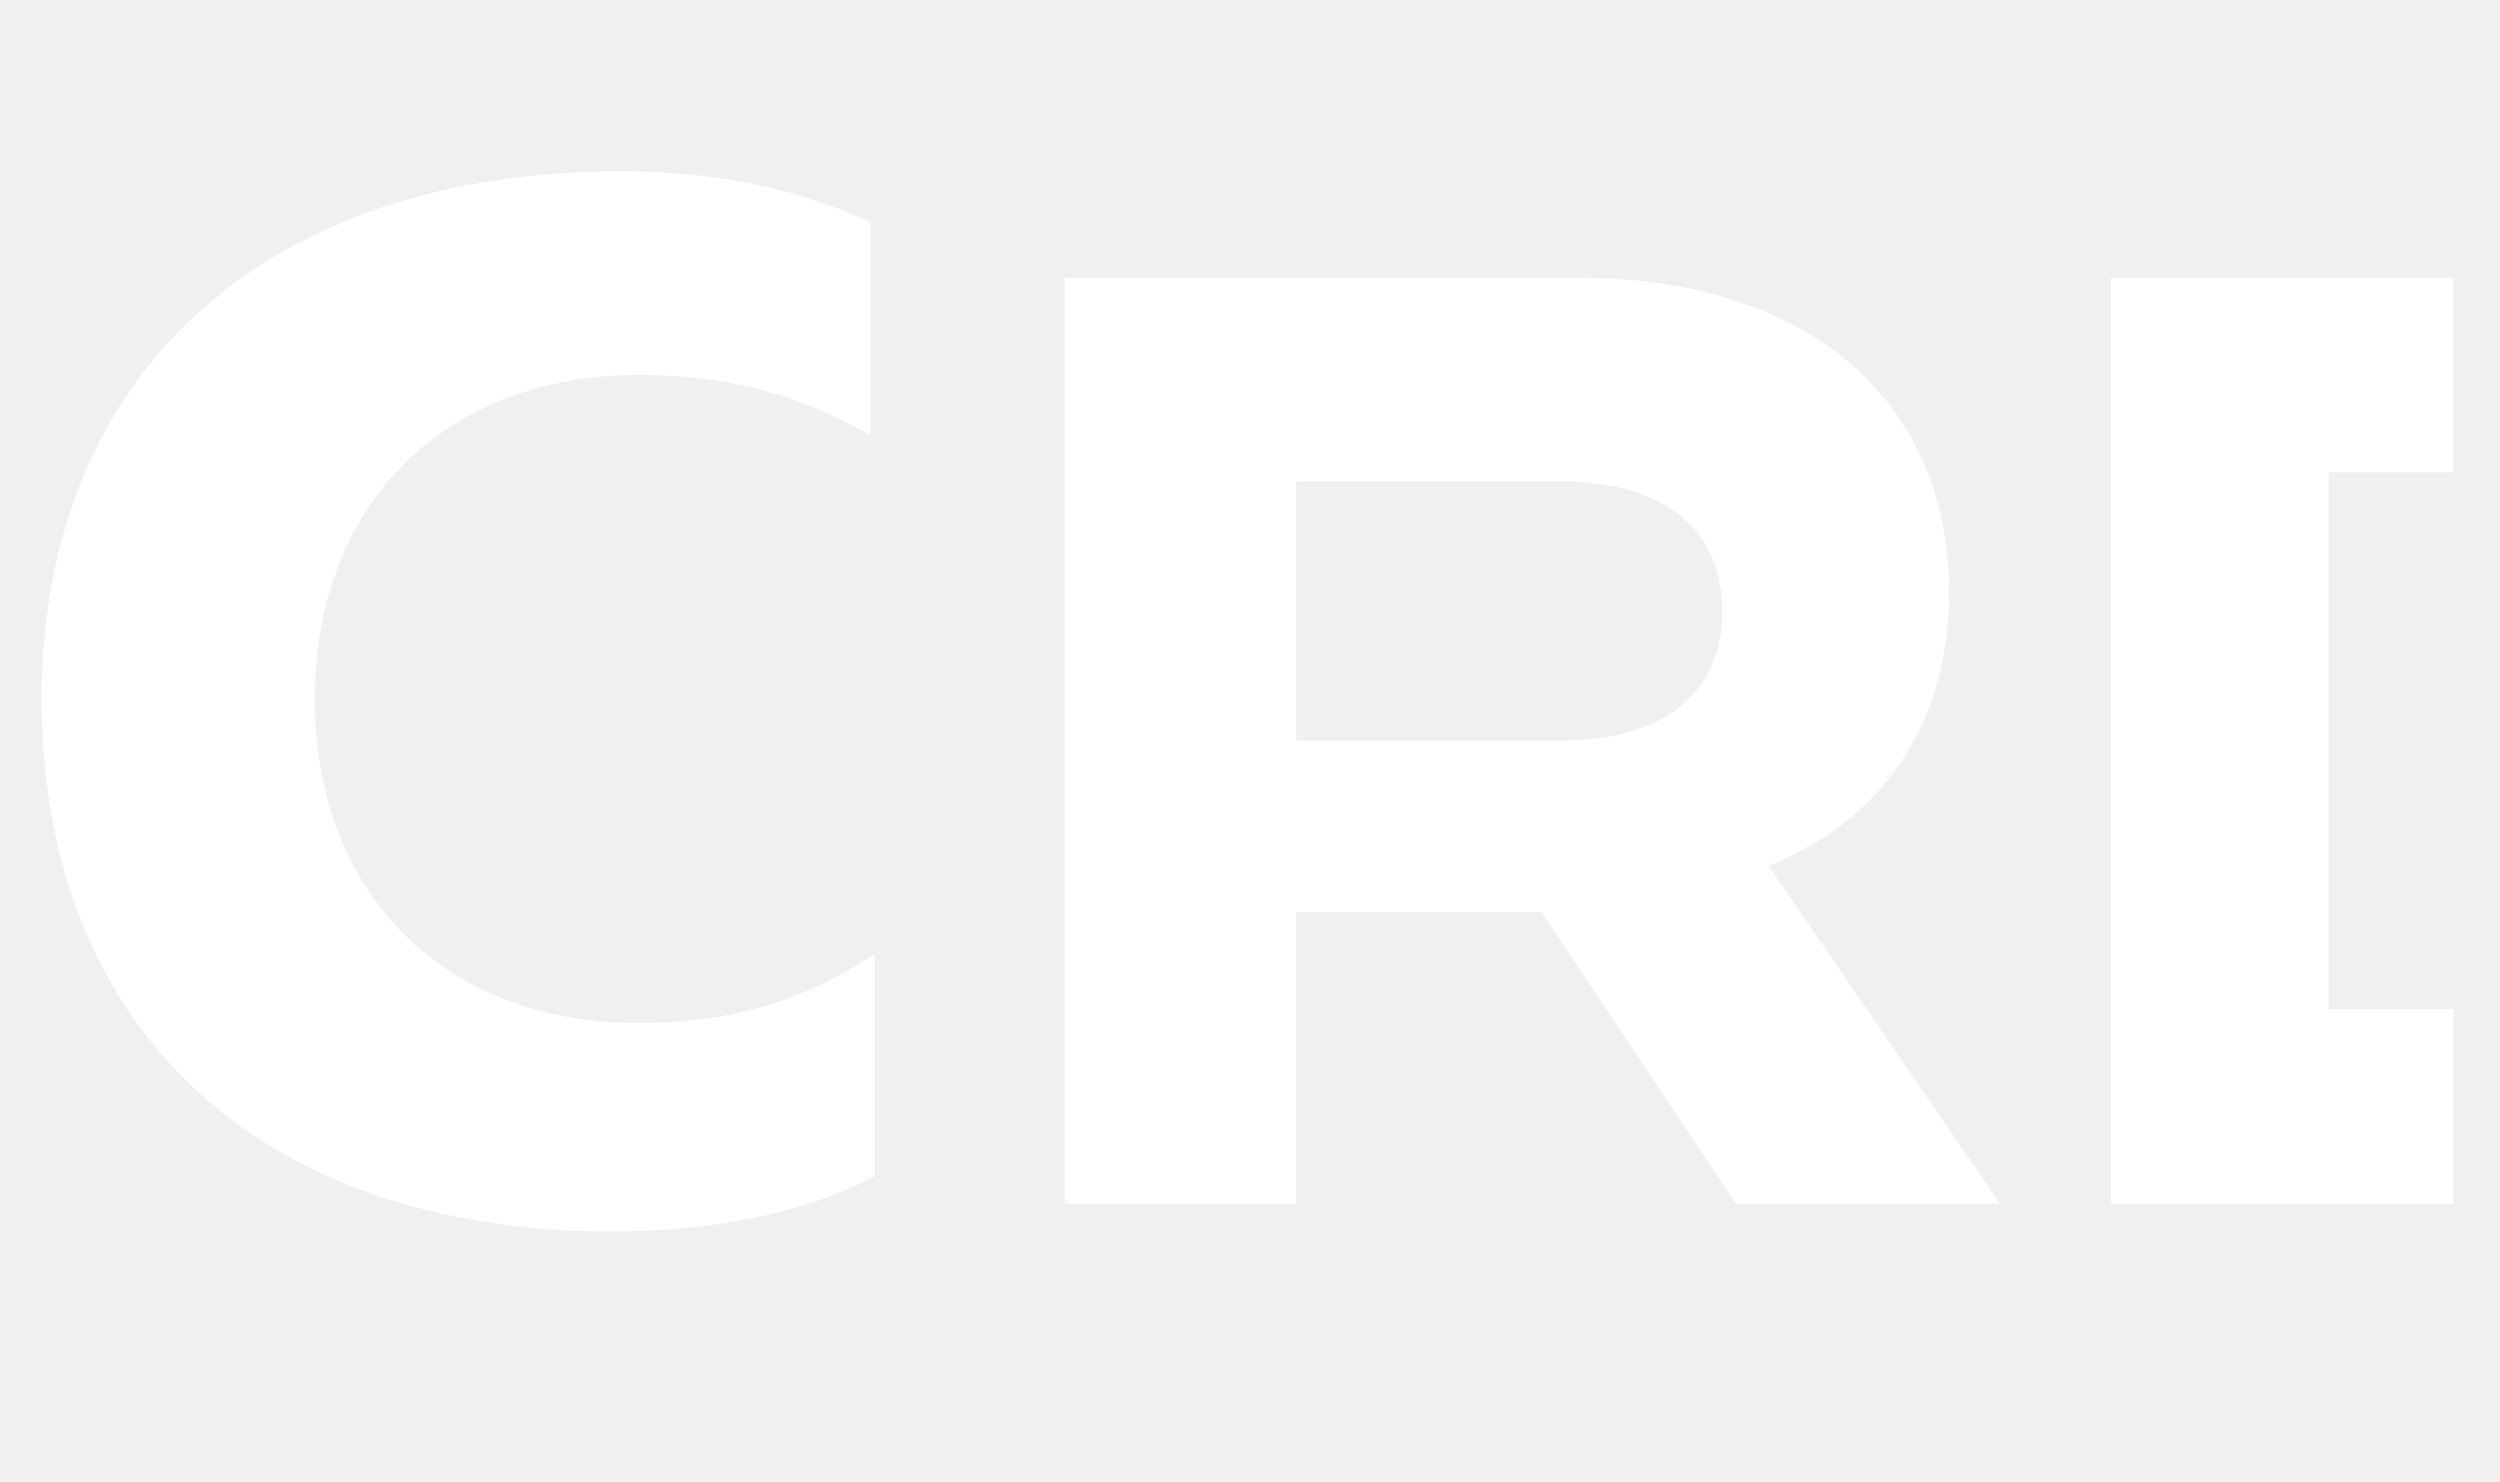
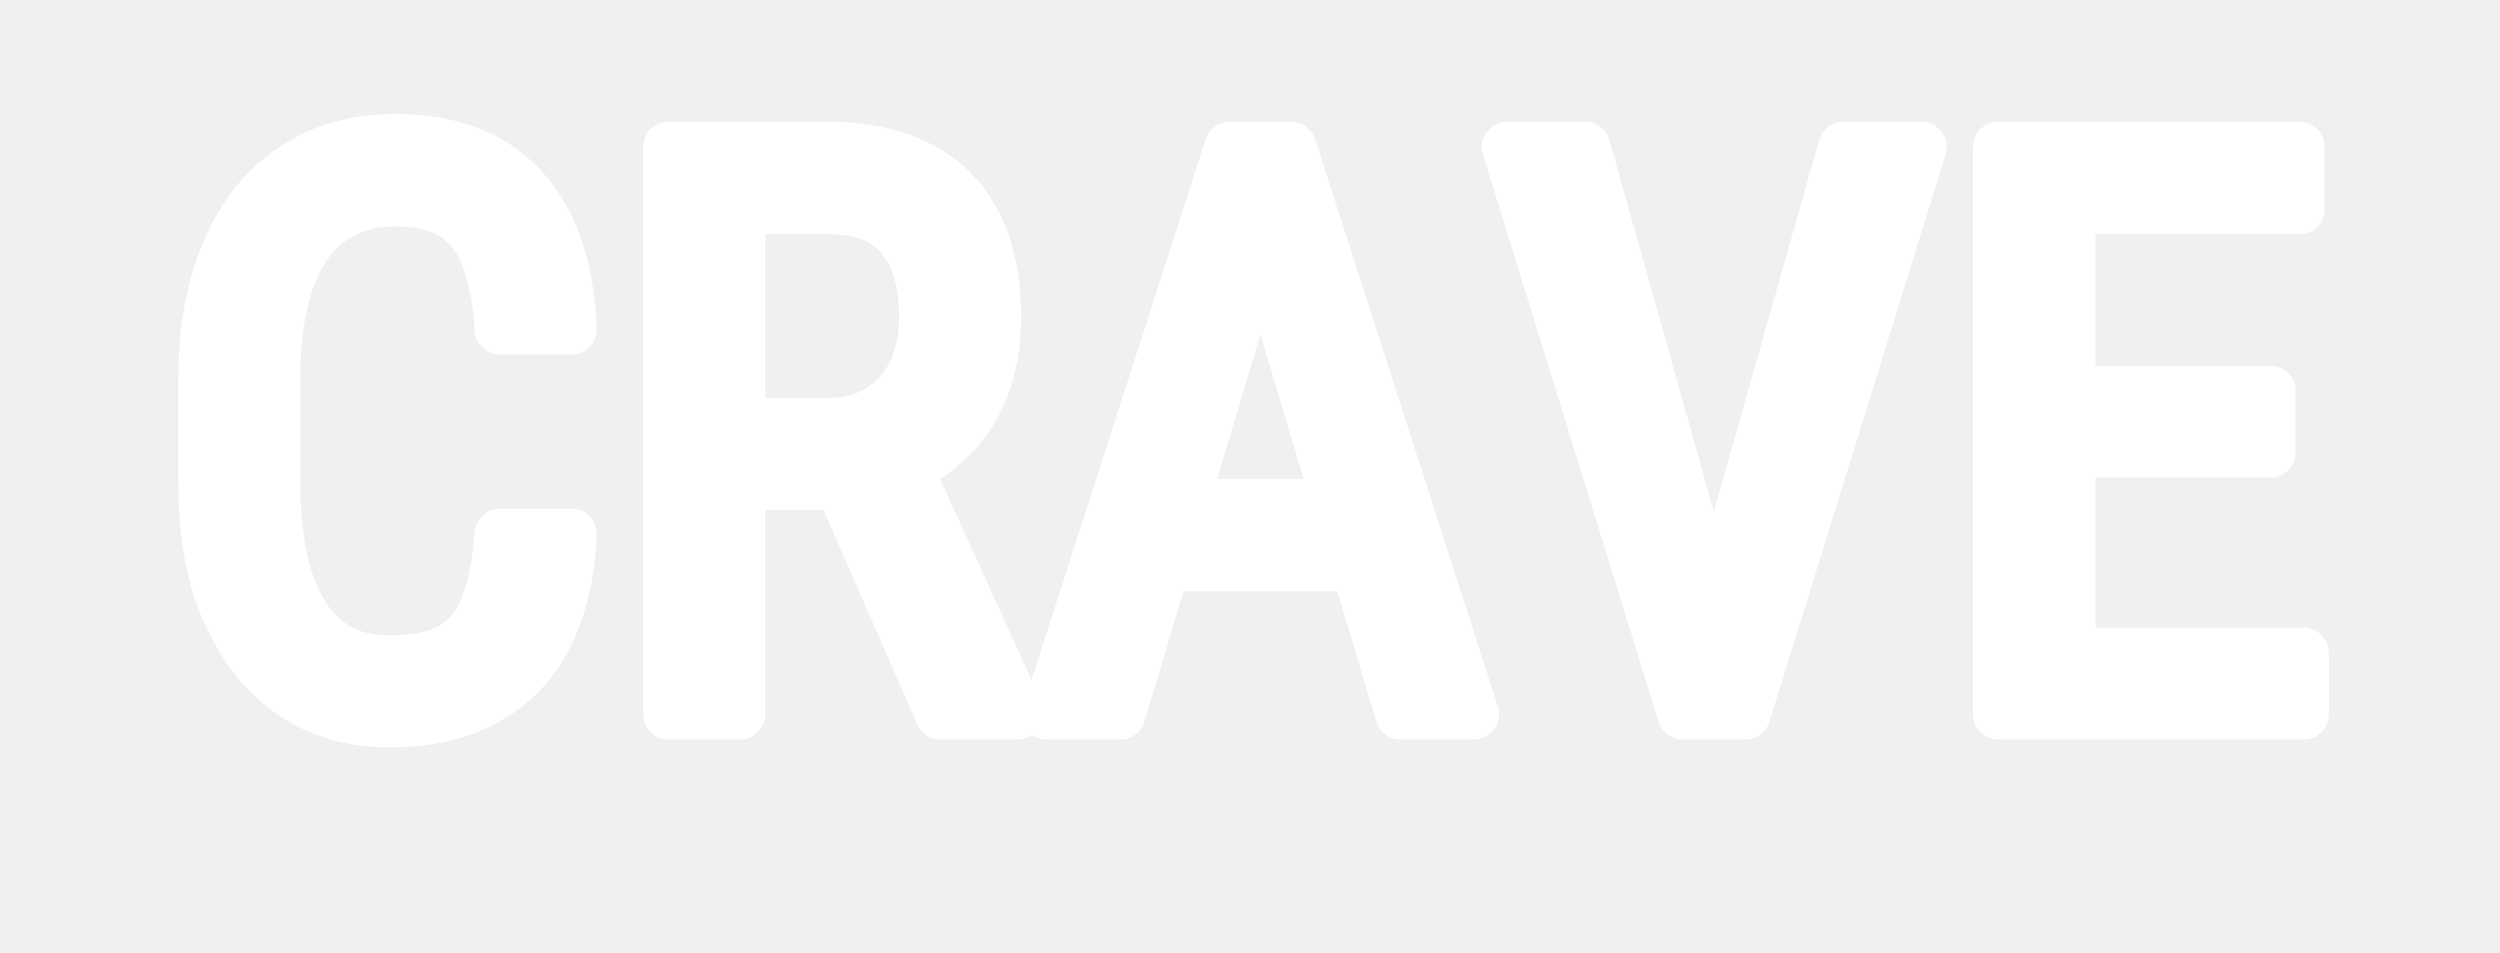
- <svg xmlns="http://www.w3.org/2000/svg" width="54" height="32" viewBox="0 0 54 32">
-   <path d="M18.8 9.4c-1.6-.9-3.1-1.3-5-1.3-4.2 0-7 2.8-7 7s2.8 7 7 7c2 0 3.6-.5 5.1-1.5v4.8c-1.5.8-3.5 1.2-5.7 1.2C5.6 26.6.9 22.2.9 15.1S5.8 3.7 13.4 3.7c2.1 0 3.9.4 5.4 1.1z" fill="#FFFFFF" />
-   <path d="M23 26V6h11.1c4.9 0 8 2.6 8 6.8 0 2.8-1.4 4.9-3.9 5.9l5 7.3h-5.7l-4.2-6.3H28v6.3zm5-10h5.7c2.2 0 3.5-1 3.5-2.8s-1.3-2.8-3.5-2.8H28z" fill="#FFFFFF" />
-   <path d="M45.6 26V6H53v4.2h-2.7v11.6H53V26z" fill="#FFFFFF" />
+ <svg xmlns="http://www.w3.org/2000/svg" width="42" height="16" viewBox="0 0 42 16">
+   <path d="M8.40 8.97L8.40 8.97L9.60 8.97Q9.56 9.95 9.21 10.66Q8.86 11.37 8.19 11.75Q7.53 12.13 6.53 12.13L6.53 12.13Q5.82 12.13 5.24 11.85Q4.67 11.57 4.26 11.04Q3.85 10.51 3.63 9.78Q3.42 9.04 3.42 8.11L3.42 8.11L3.42 6.35Q3.42 5.44 3.64 4.70Q3.86 3.96 4.27 3.43Q4.69 2.91 5.29 2.62Q5.88 2.34 6.64 2.34L6.64 2.34Q7.57 2.34 8.22 2.71Q8.86 3.08 9.21 3.79Q9.56 4.50 9.60 5.53L9.60 5.53L8.40 5.53Q8.35 4.78 8.16 4.30Q7.97 3.83 7.60 3.60Q7.23 3.38 6.64 3.38L6.64 3.38Q6.12 3.38 5.74 3.59Q5.35 3.80 5.11 4.18Q4.86 4.57 4.74 5.12Q4.62 5.67 4.62 6.34L4.62 6.34L4.62 8.11Q4.62 8.74 4.72 9.28Q4.82 9.83 5.05 10.24Q5.28 10.65 5.64 10.87Q6.01 11.10 6.53 11.10L6.53 11.10Q7.19 11.10 7.58 10.89Q7.97 10.67 8.15 10.20Q8.34 9.73 8.40 8.97ZM11.23 12L11.23 2.47L13.89 2.47Q14.82 2.47 15.45 2.80Q16.09 3.13 16.41 3.77Q16.73 4.40 16.73 5.33L16.73 5.33Q16.73 5.99 16.52 6.53Q16.30 7.07 15.89 7.44Q15.48 7.82 14.89 8.00L14.89 8.00L14.56 8.14L12.19 8.14L12.17 7.11L13.88 7.11Q14.43 7.11 14.80 6.87Q15.16 6.63 15.35 6.23Q15.53 5.82 15.53 5.33L15.53 5.33Q15.53 4.78 15.37 4.37Q15.20 3.96 14.85 3.73Q14.49 3.51 13.89 3.51L13.89 3.51L12.43 3.51L12.43 12L11.23 12ZM17.09 12L15.80 12L13.91 7.68L15.16 7.68L17.09 11.92L17.09 12ZM21.43 2.47L21.42 3.32L18.82 12L17.59 12L20.66 2.47L21.43 2.47ZM24.76 12L23.53 12L20.93 3.32L20.91 2.47L21.69 2.47L24.76 12ZM18.94 8.47L23.53 8.47L23.53 9.51L18.94 9.51L18.94 8.47ZM28.40 12L28.68 10.55L30.97 2.47L32.28 2.47L29.32 12L28.40 12ZM25.32 2.47L26.63 2.47L28.90 10.55L29.20 12L28.27 12L25.32 2.47ZM34.56 10.97L38.70 10.97L38.70 12L34.56 12L34.56 10.97ZM33.57 2.47L34.78 2.47L34.78 12L33.57 12L33.57 2.47ZM34.56 6.57L38.14 6.57L38.14 7.60L34.56 7.60L34.56 6.57ZM34.56 2.47L38.63 2.47L38.63 3.51L34.56 3.51L34.56 2.47Z" fill="#FFFFFF" stroke="#FFFFFF" stroke-width="0.85" stroke-linejoin="round" paint-order="stroke fill" />
</svg>
